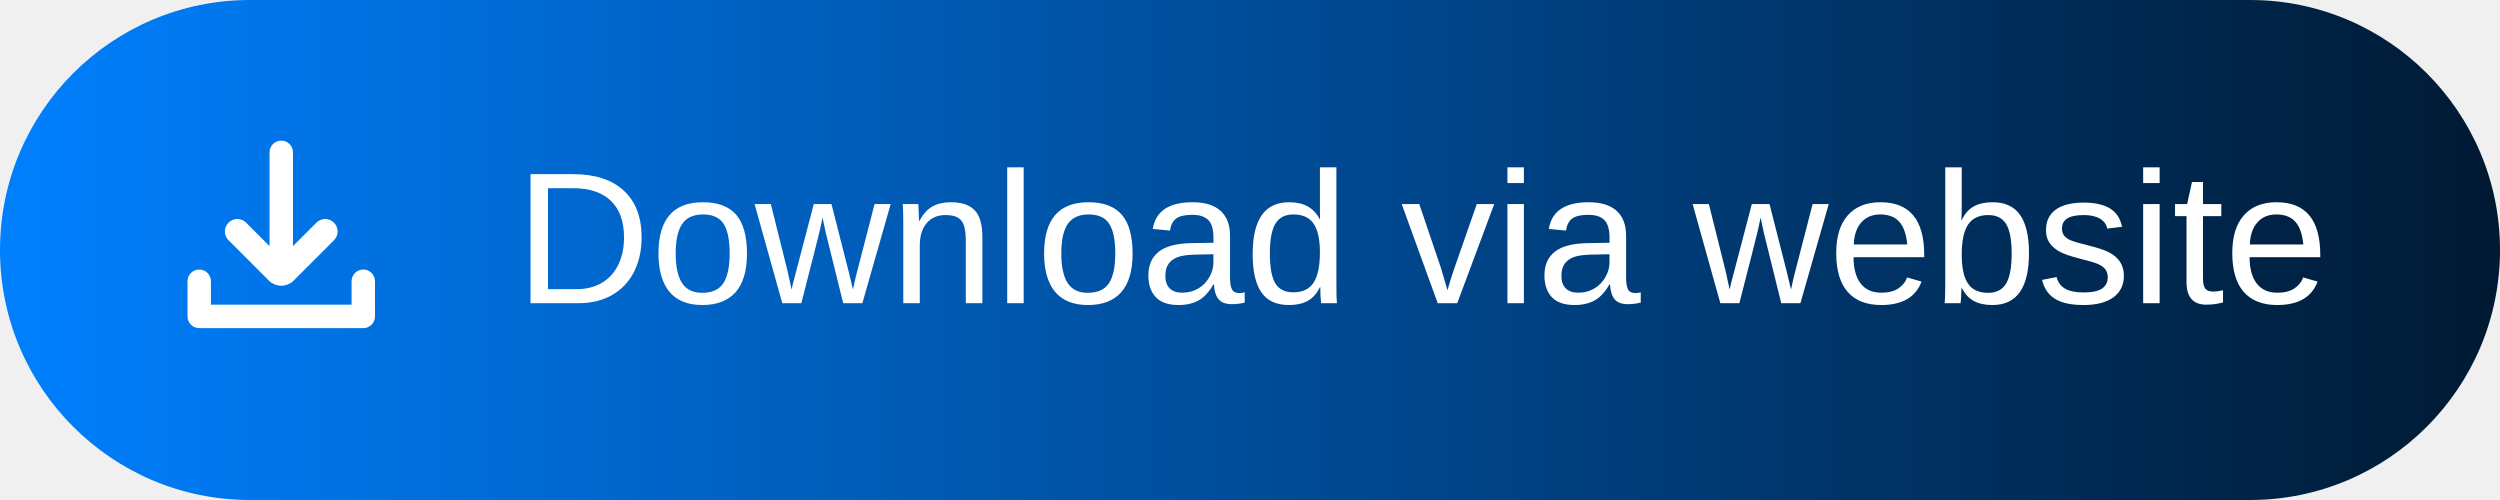
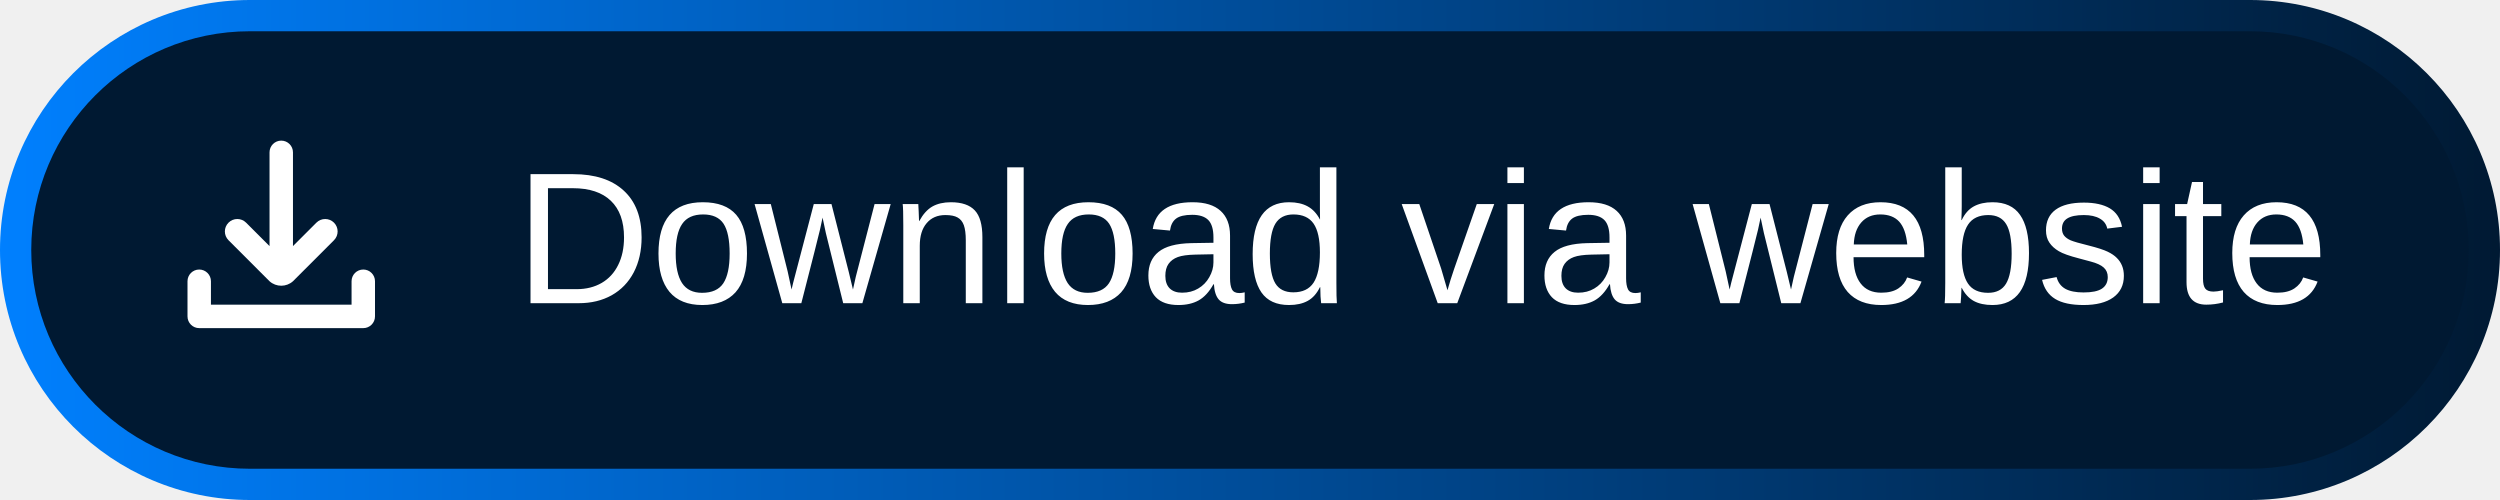
<svg xmlns="http://www.w3.org/2000/svg" viewBox="0 0 320 64">
  <defs>
    <linearGradient id="g" x1="0" y1="0" x2="1" y2="0">
      <stop offset="0%" stop-color="#0080ff" />
      <stop offset="100%" stop-color="#001932" />
      <animateTransform attributeName="gradientTransform" type="rotate" from="0 0.5 0.5" to="360 0.5 0.5" dur="4s" repeatCount="indefinite" />
    </linearGradient>
  </defs>
  <rect width="100%" height="100%" rx="32" ry="32" fill="url(#g)" />
-   <rect x="4" y="4" width="calc(100% - 8px)" height="calc(100% - 8px)" rx="28" ry="28" fill="#001932" />
+   <rect x="4" y="4" width="312" height="56" rx="28" ry="28" fill="#001932" />
  <path transform="translate(24, 18) scale(0.75)" d="M4 28H28V24a1 1 0 014 0v6a2 2 0 01-2 2H2A2 2 0 010 30V24a1 1 0 014 0ZM18 18l4-4a1 1 0 013 3l-7 7a3 3 0 01-4 0L7 17a1 1 0 013-3l4 4V2a1 1 0 014 0Z" fill="white" />
  <text x="150" y="32" font-family="Arial, sans-serif" font-size="24" fill="white" dominant-baseline="middle" text-anchor="middle" dx="32">
        Download via website
    </text>
</svg>
